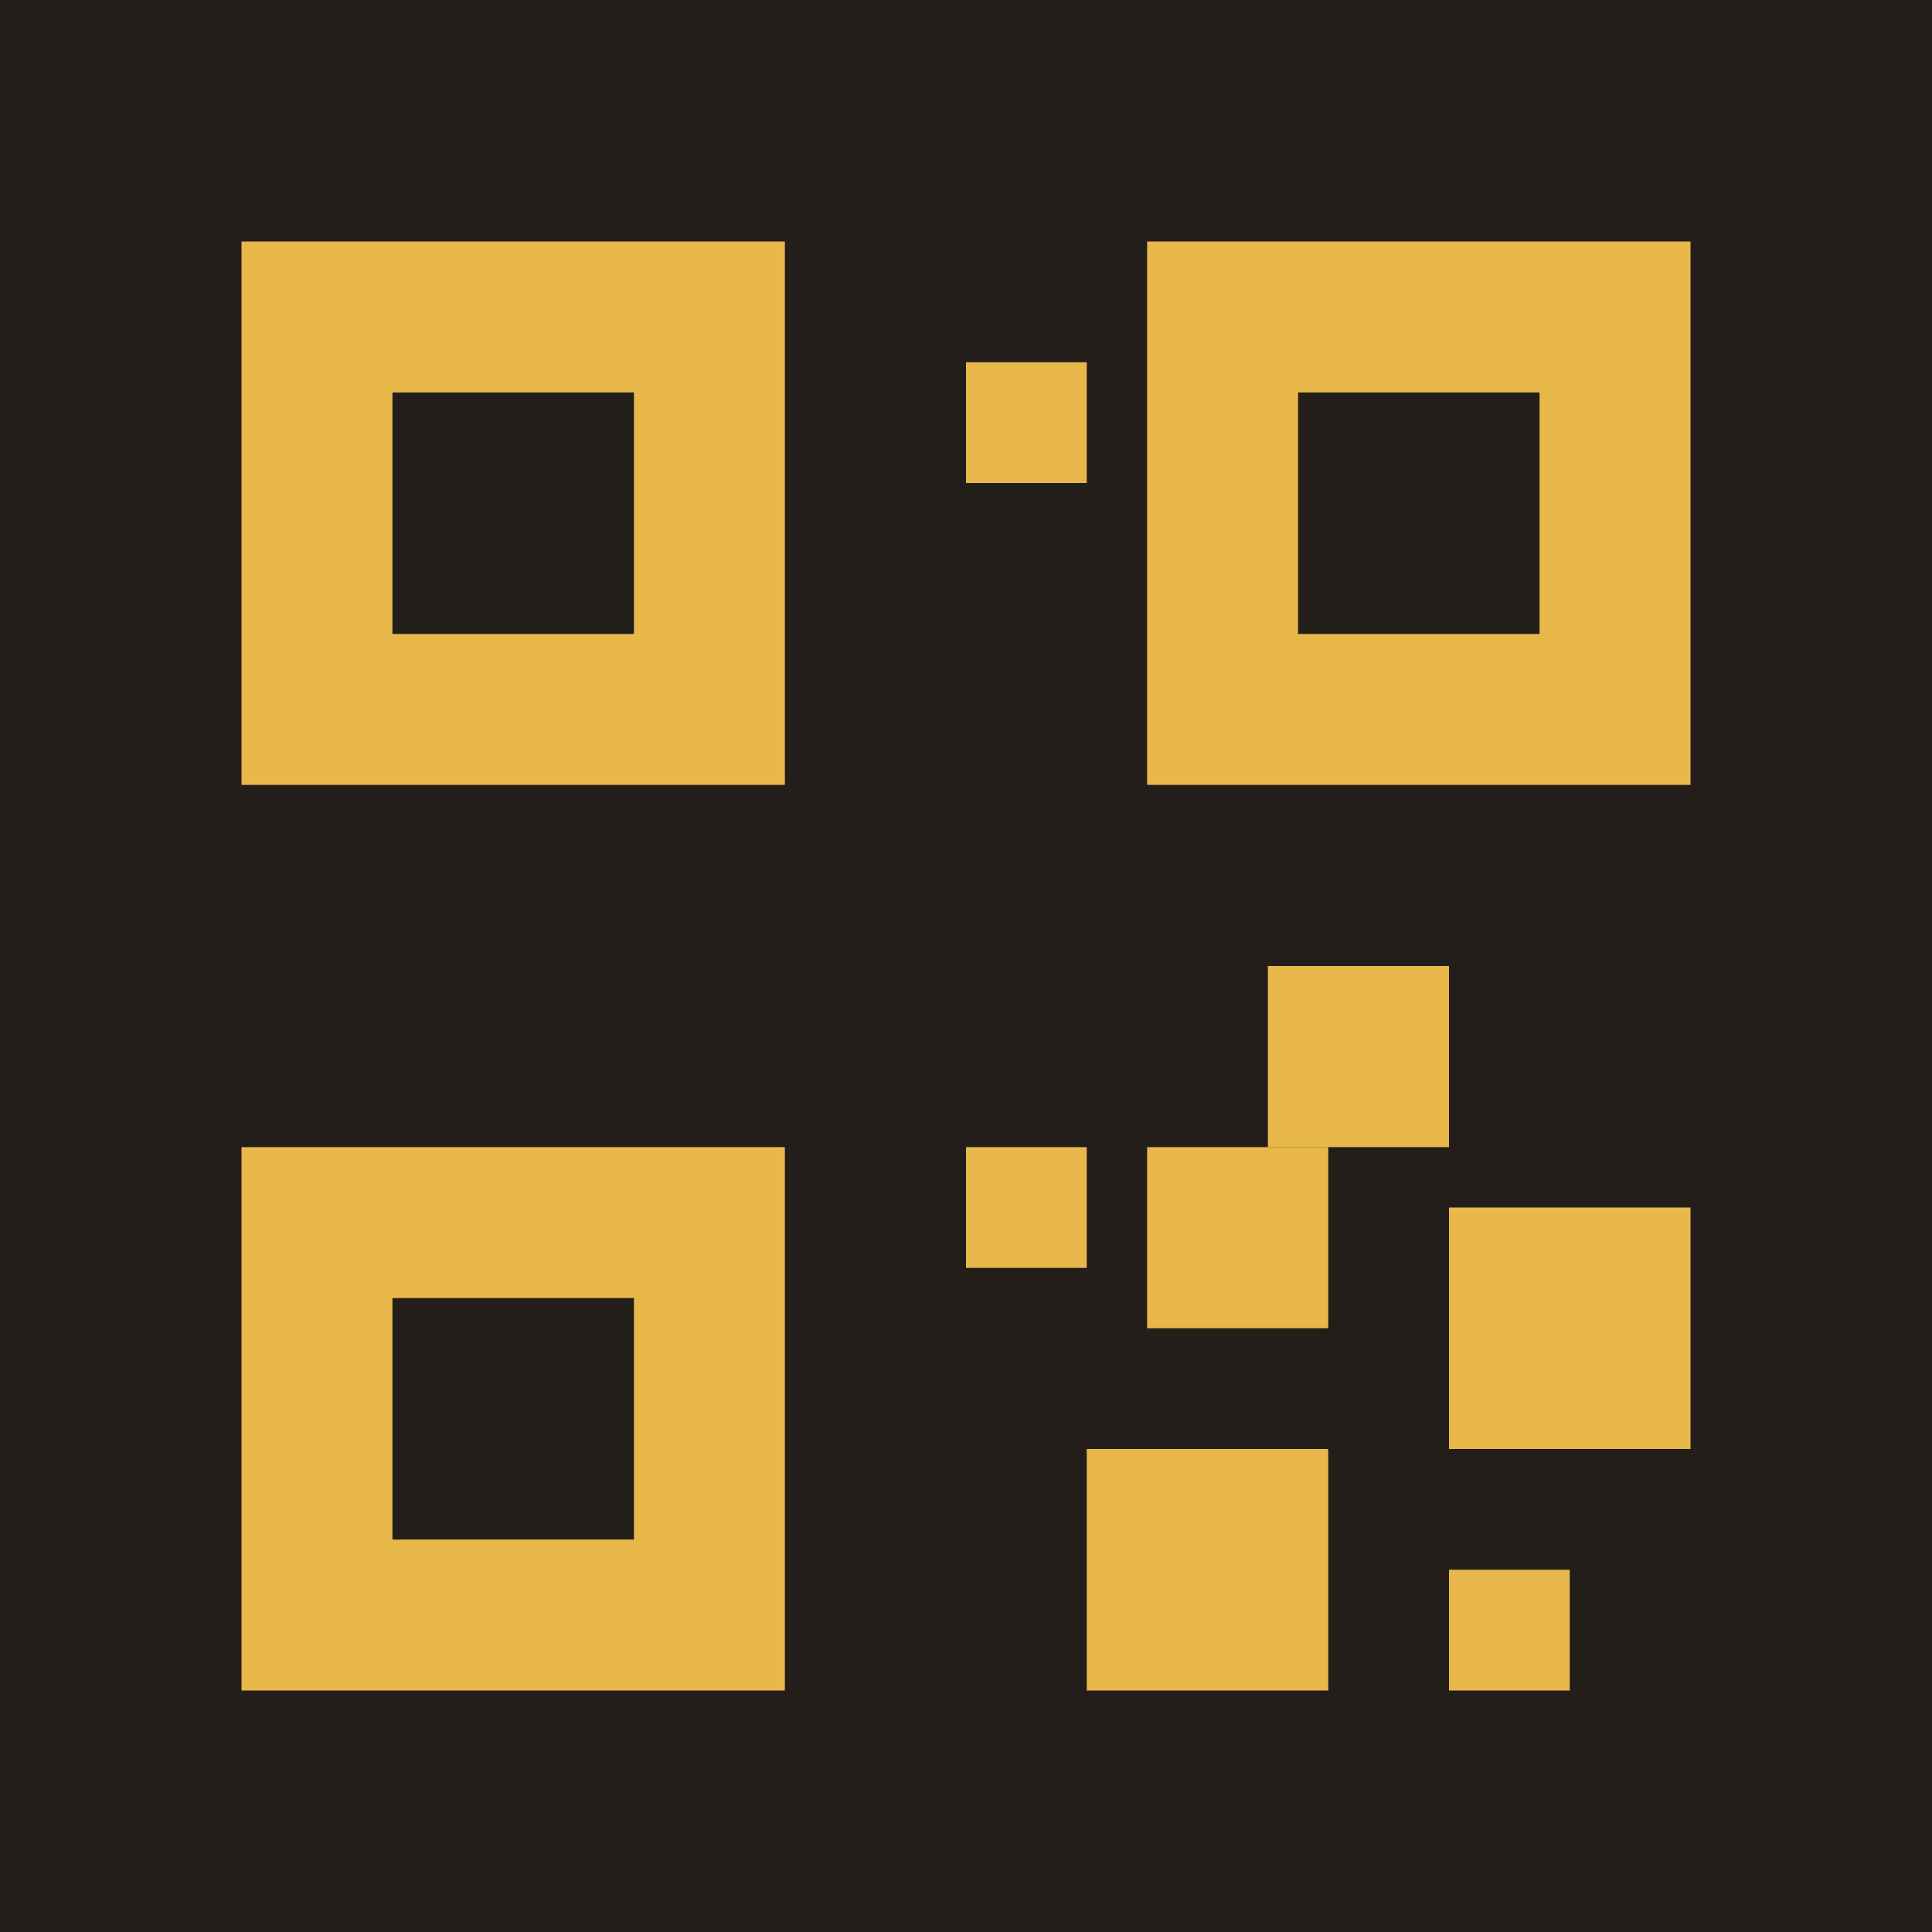
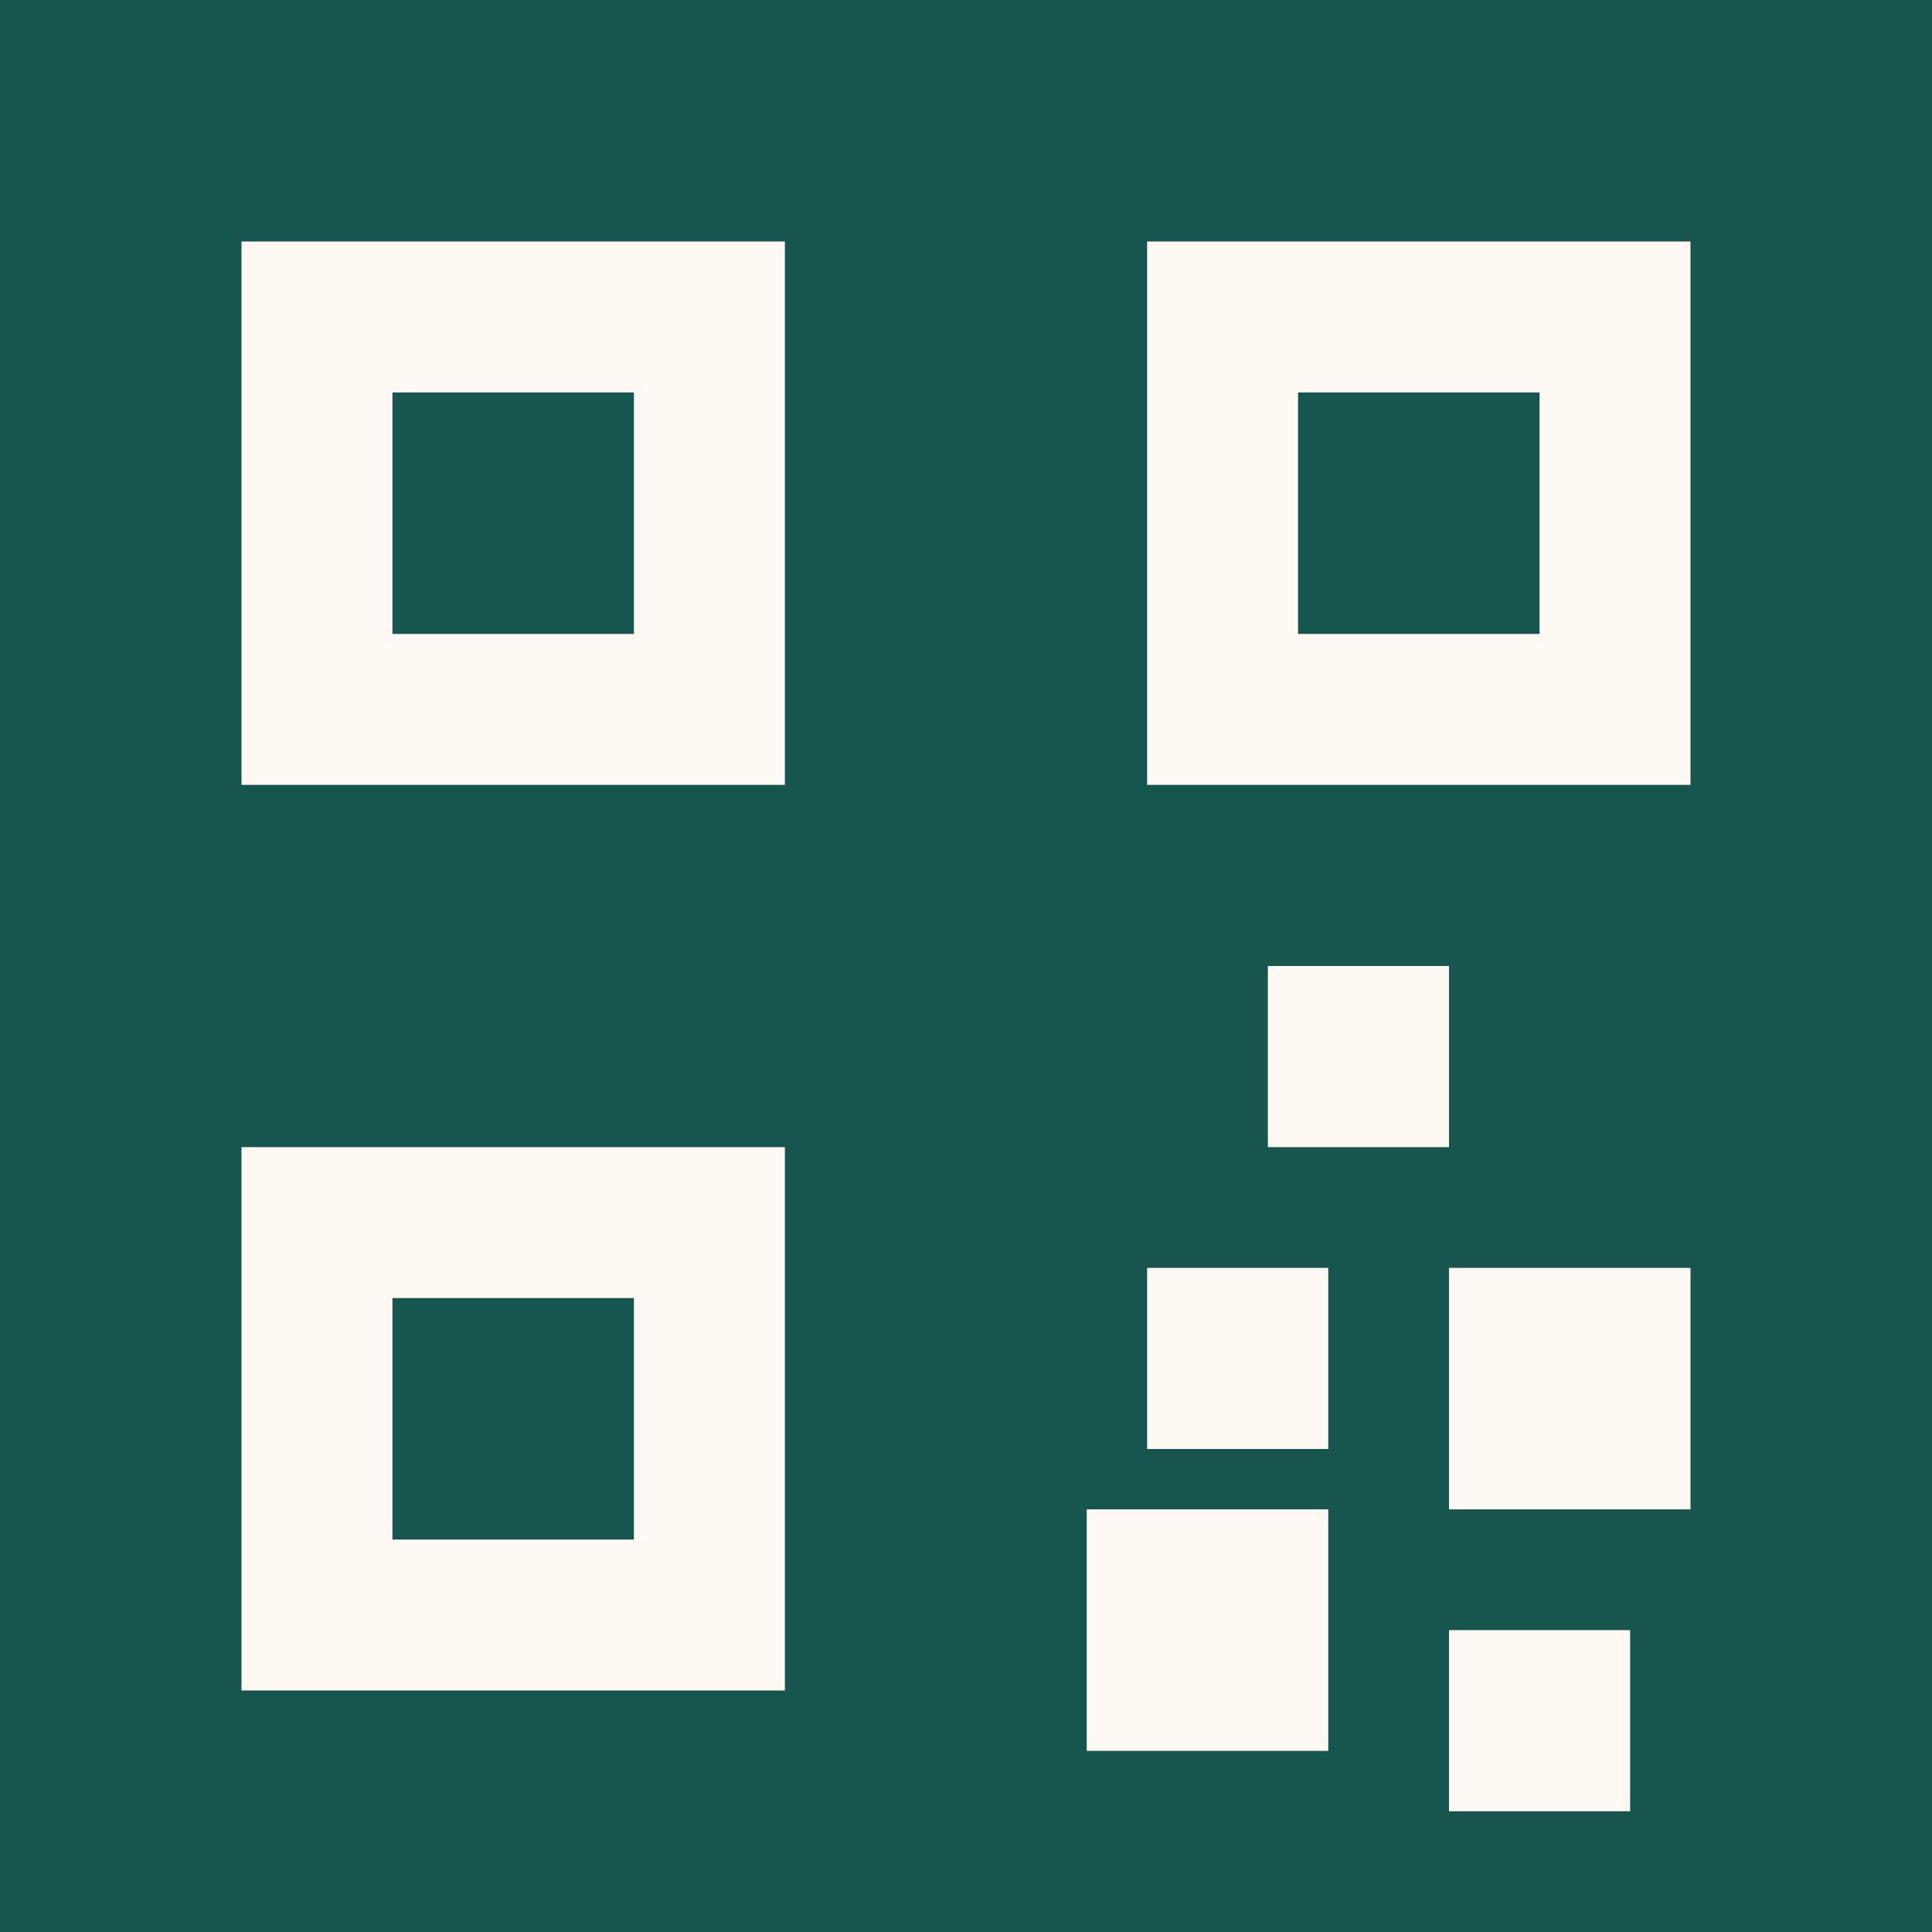
<svg xmlns="http://www.w3.org/2000/svg" viewBox="0 0 32 32" fill="none">
-   <rect width="32" height="32" fill="#241E1B" />
-   <rect x="4" y="4" width="9" height="9" fill="#E8B84B" />
-   <rect x="6.5" y="6.5" width="4" height="4" fill="#241E1B" />
-   <rect x="19" y="4" width="9" height="9" fill="#E8B84B" />
-   <rect x="21.5" y="6.5" width="4" height="4" fill="#241E1B" />
-   <rect x="4" y="19" width="9" height="9" fill="#E8B84B" />
-   <rect x="6.5" y="21.5" width="4" height="4" fill="#241E1B" />
-   <rect x="19" y="19" width="3" height="3" fill="#E8B84B" />
-   <rect x="24" y="20" width="4" height="4" fill="#E8B84B" />
-   <rect x="18" y="24" width="4" height="4" fill="#E8B84B" />
-   <rect x="24" y="26" width="2" height="2" fill="#E8B84B" />
-   <rect x="21" y="16" width="3" height="3" fill="#E8B84B" />
-   <rect x="16" y="19" width="2" height="2" fill="#E8B84B" />
-   <rect x="16" y="6" width="2" height="2" fill="#E8B84B" />
+   <rect width="32" height="32" fill="#16564F" />
+   <rect x="4" y="4" width="9" height="9" fill="#FFF8F3" />
+   <rect x="6.5" y="6.5" width="4" height="4" fill="#16564F" />
+   <rect x="19" y="4" width="9" height="9" fill="#FFF8F3" />
+   <rect x="21.5" y="6.5" width="4" height="4" fill="#16564F" />
+   <rect x="4" y="19" width="9" height="9" fill="#FFF8F3" />
+   <rect x="6.5" y="21.5" width="4" height="4" fill="#16564F" />
+   <rect x="21" y="16" width="3" height="3" fill="#FFF8F3" />
+   <rect x="19" y="21" width="3" height="3" fill="#FFF8F3" />
+   <rect x="24" y="21" width="4" height="4" fill="#FFF8F3" />
+   <rect x="18" y="25" width="4" height="4" fill="#FFF8F3" />
+   <rect x="24" y="27" width="3" height="3" fill="#FFF8F3" />
</svg>
